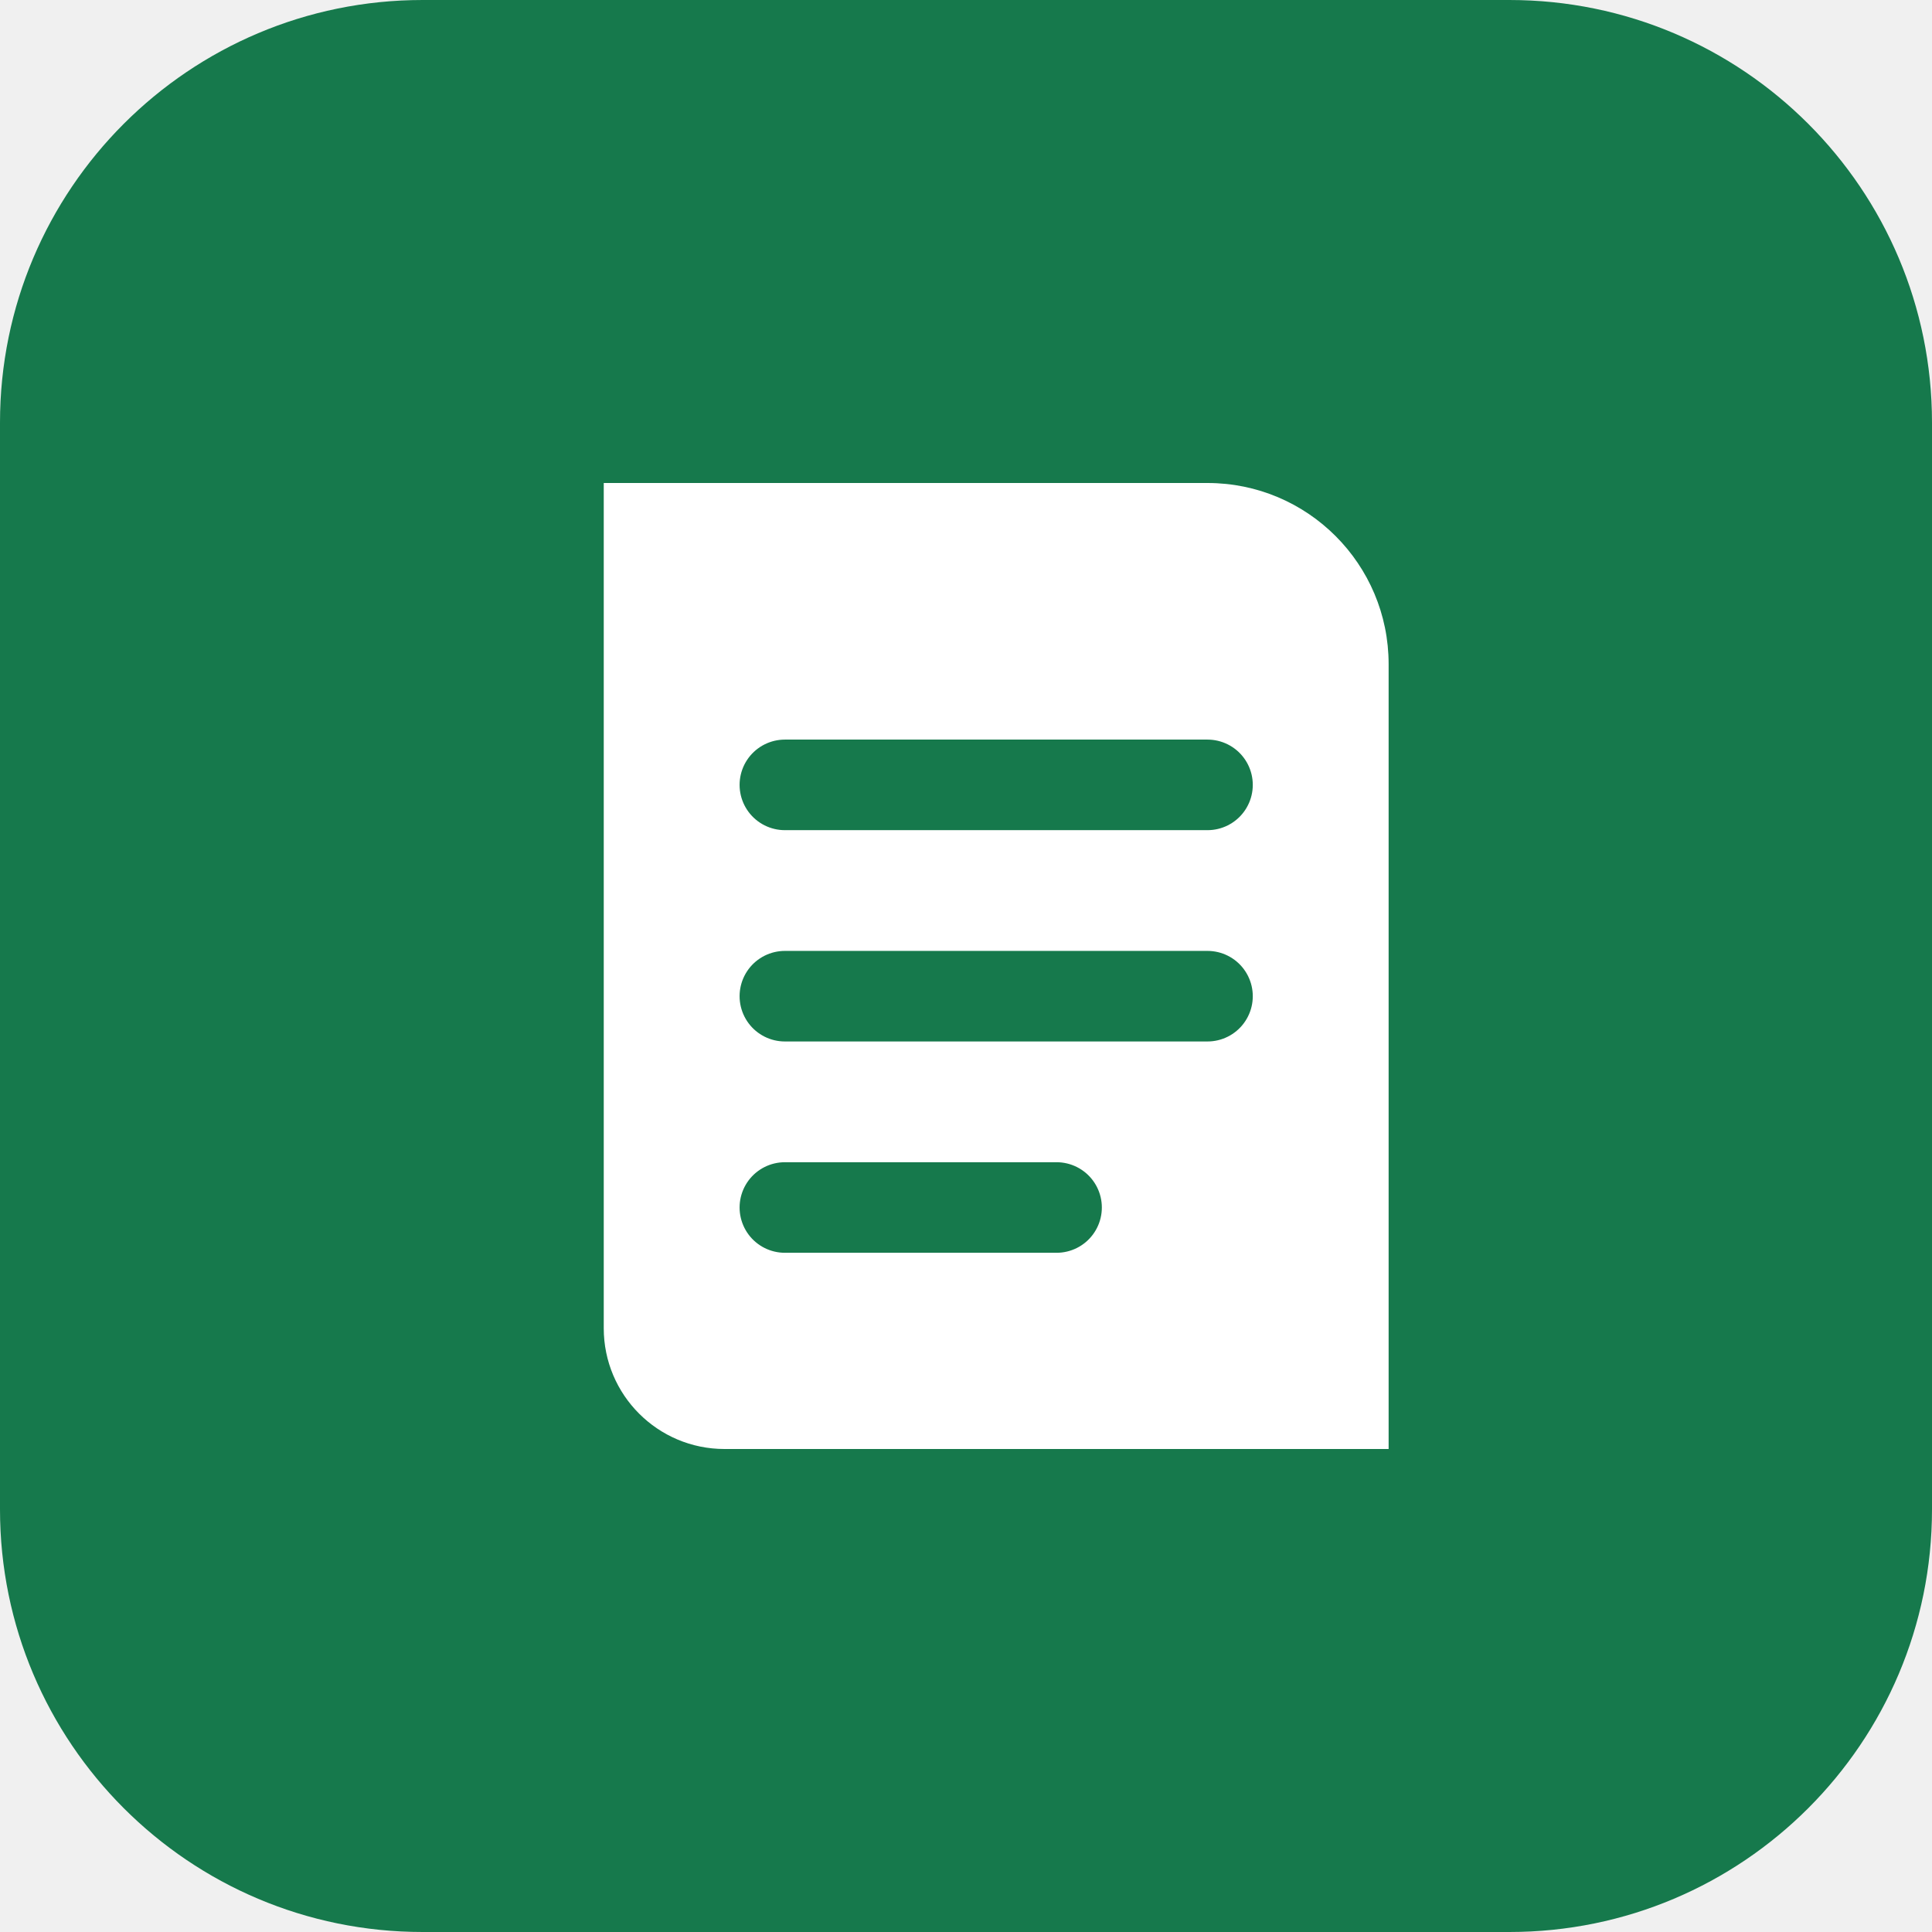
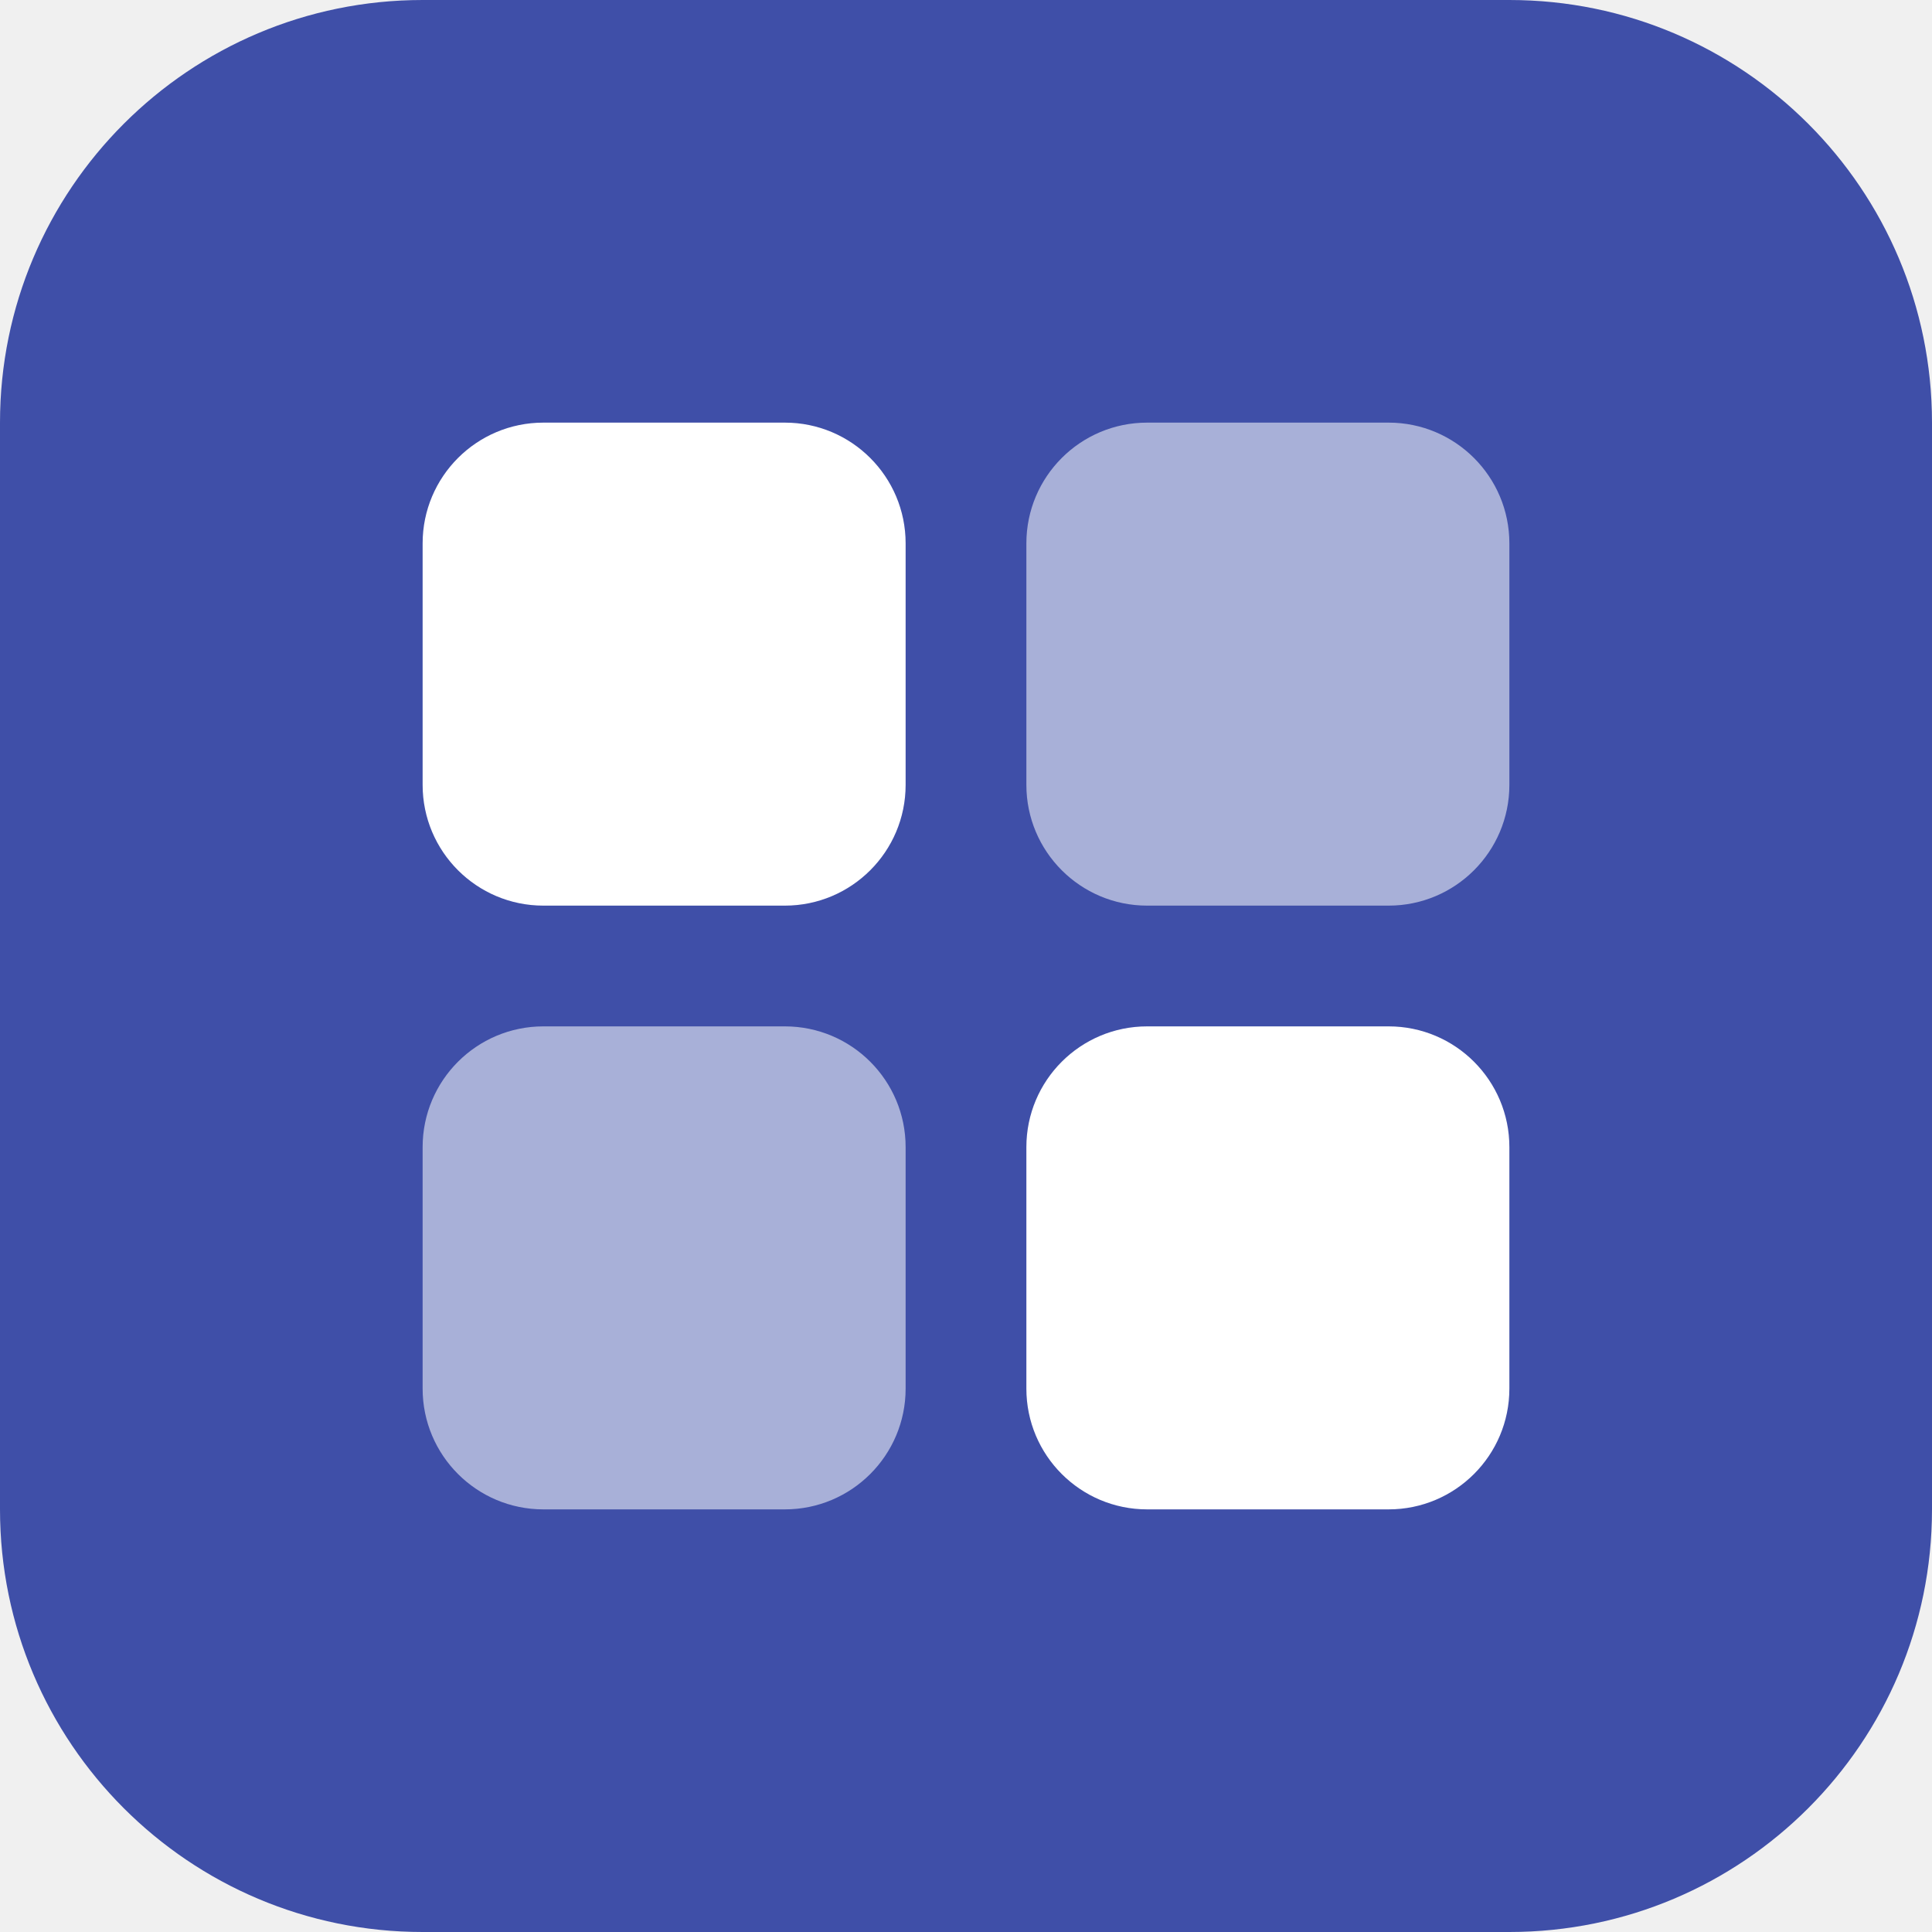
<svg xmlns="http://www.w3.org/2000/svg" viewBox="0 0 64 64">
-   <rect width="64" height="64" rx="14" fill="#16794c" />
-   <path d="M20 16h20a6 6 0 0 1 6 6v26H24a4 4 0 0 1-4-4z" fill="#ffffff" />
-   <path d="M26 26h14M26 33h14M26 40h9" stroke="#16794c" stroke-width="3" stroke-linecap="round" />
+   <rect width="64" height="64" rx="14" fill="#3f4fa8" />
+   <rect x="14" y="14" width="16" height="16" rx="4" fill="#ffffff" />
+   <rect x="34" y="14" width="16" height="16" rx="4" fill="#ffffff" opacity=".55" />
+   <rect x="14" y="34" width="16" height="16" rx="4" fill="#ffffff" opacity=".55" />
+   <rect x="34" y="34" width="16" height="16" rx="4" fill="#ffffff" />
</svg>
